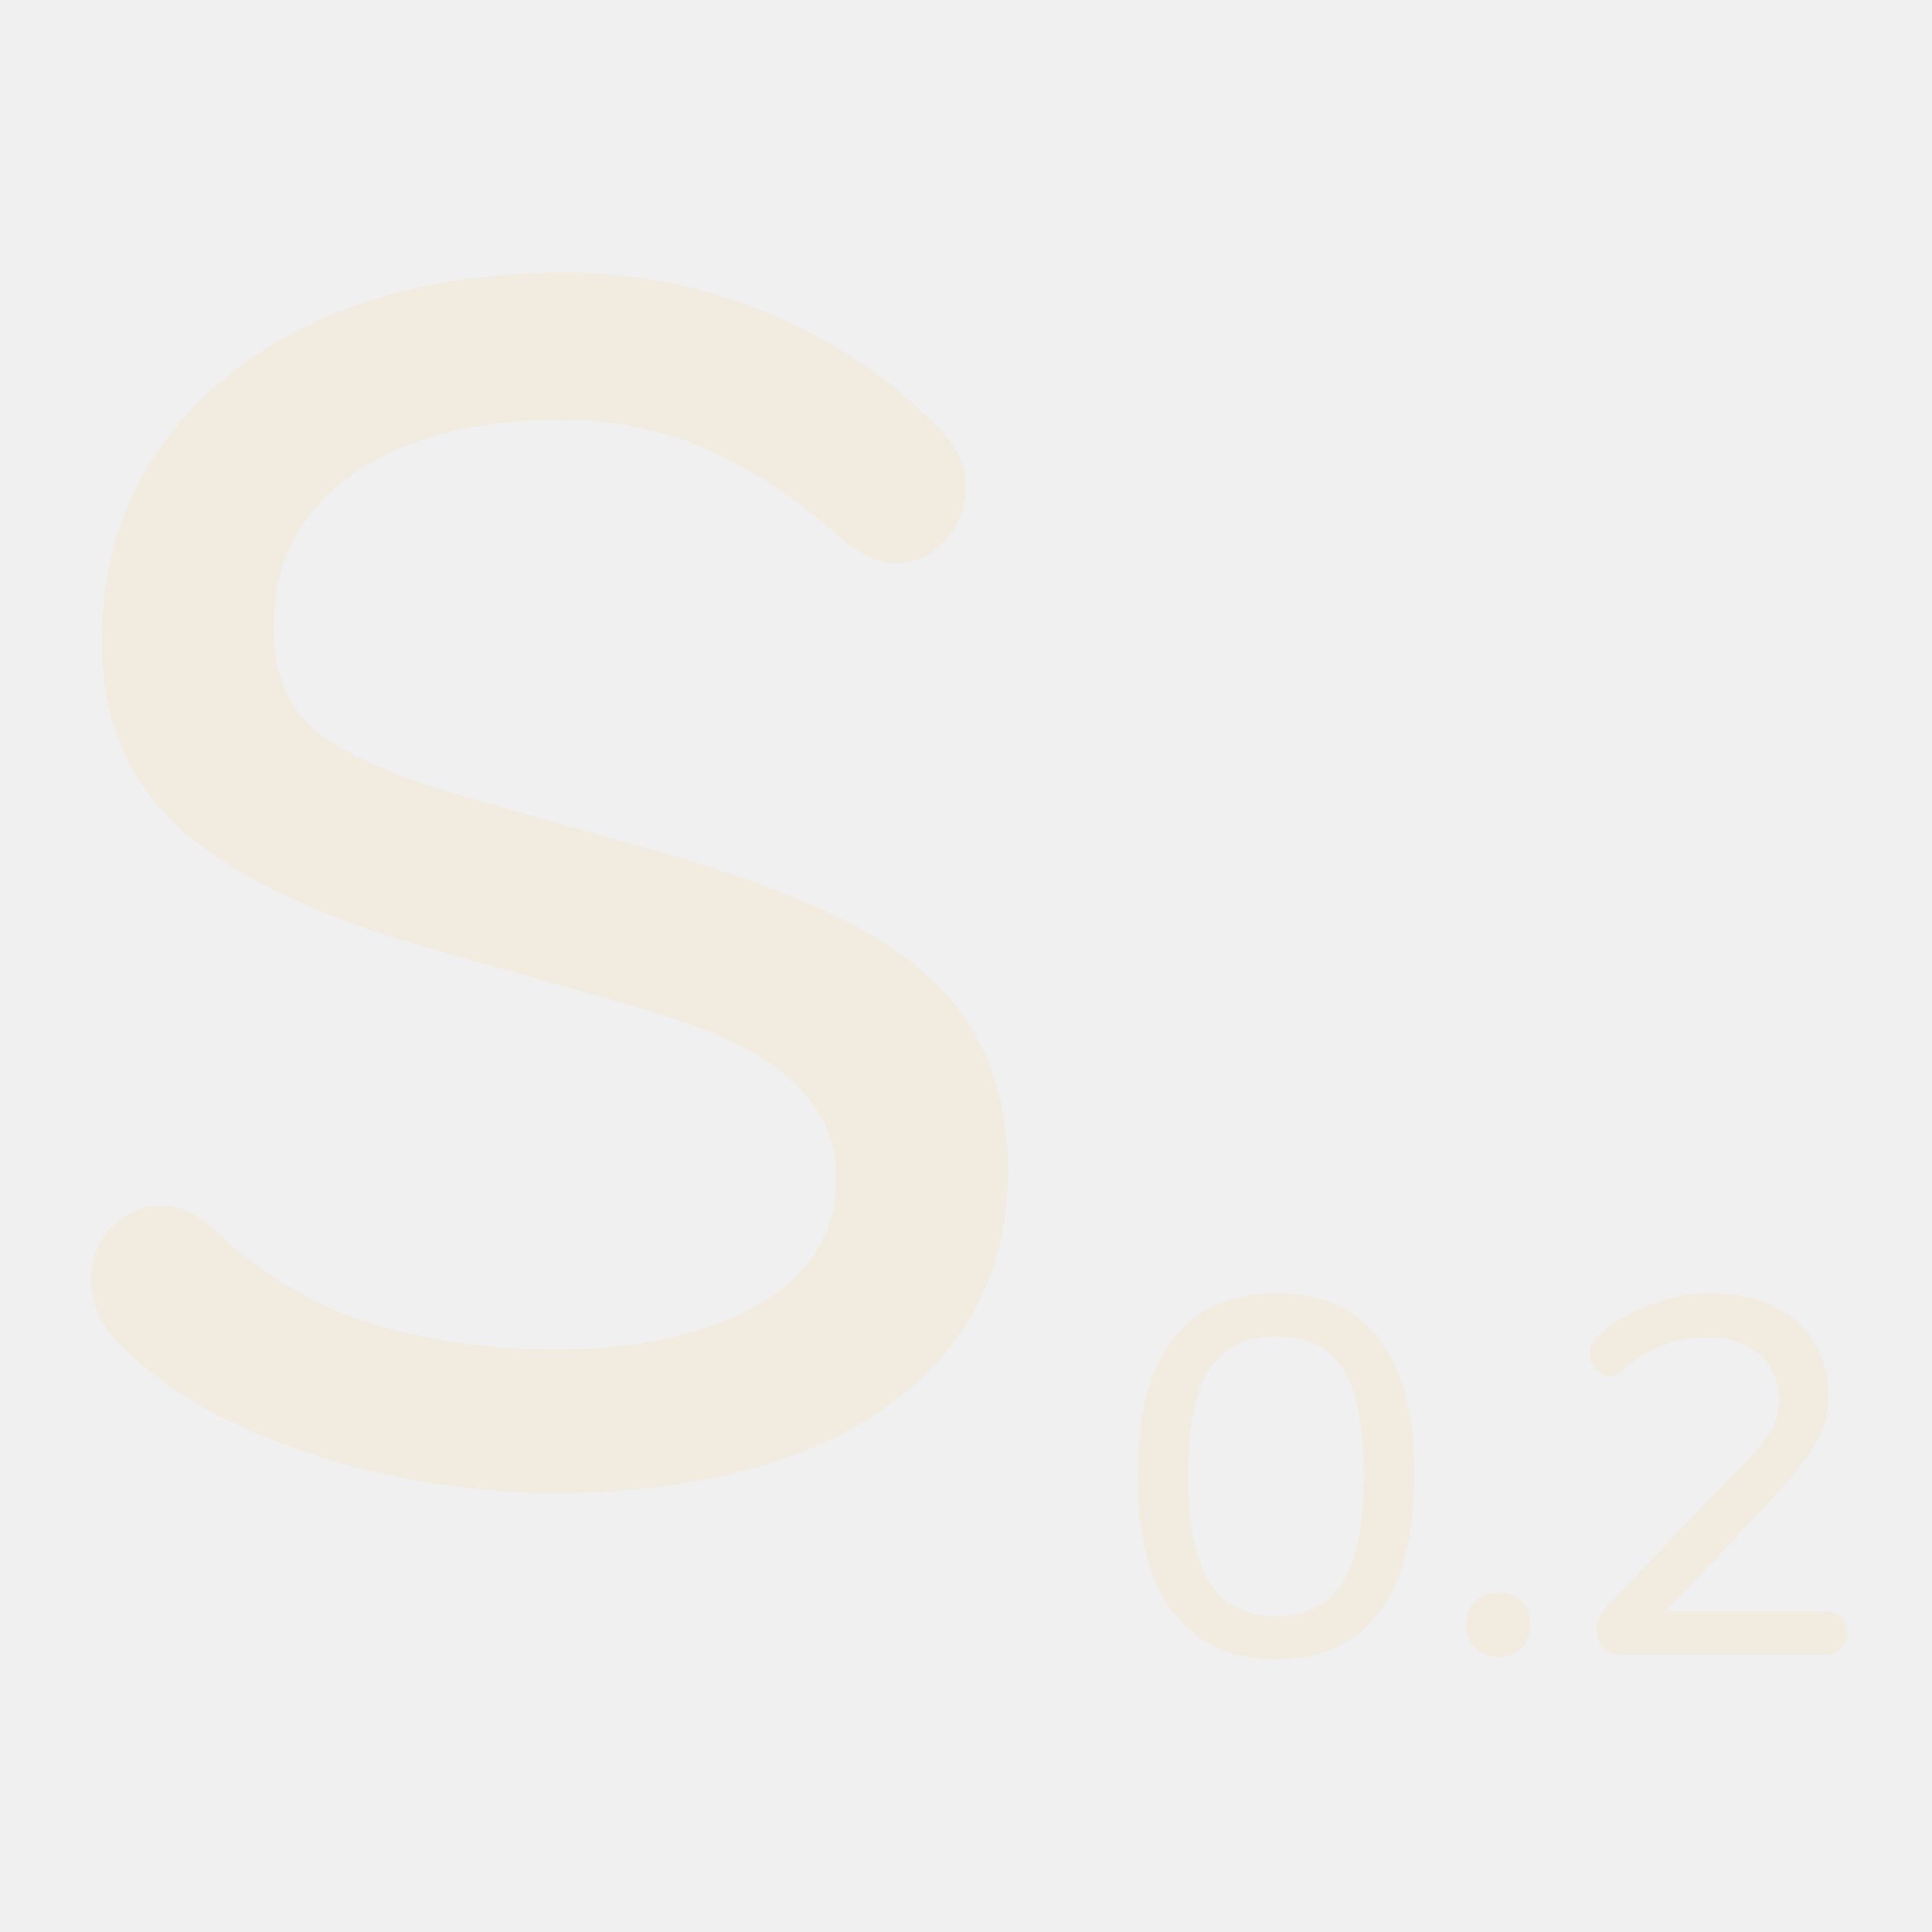
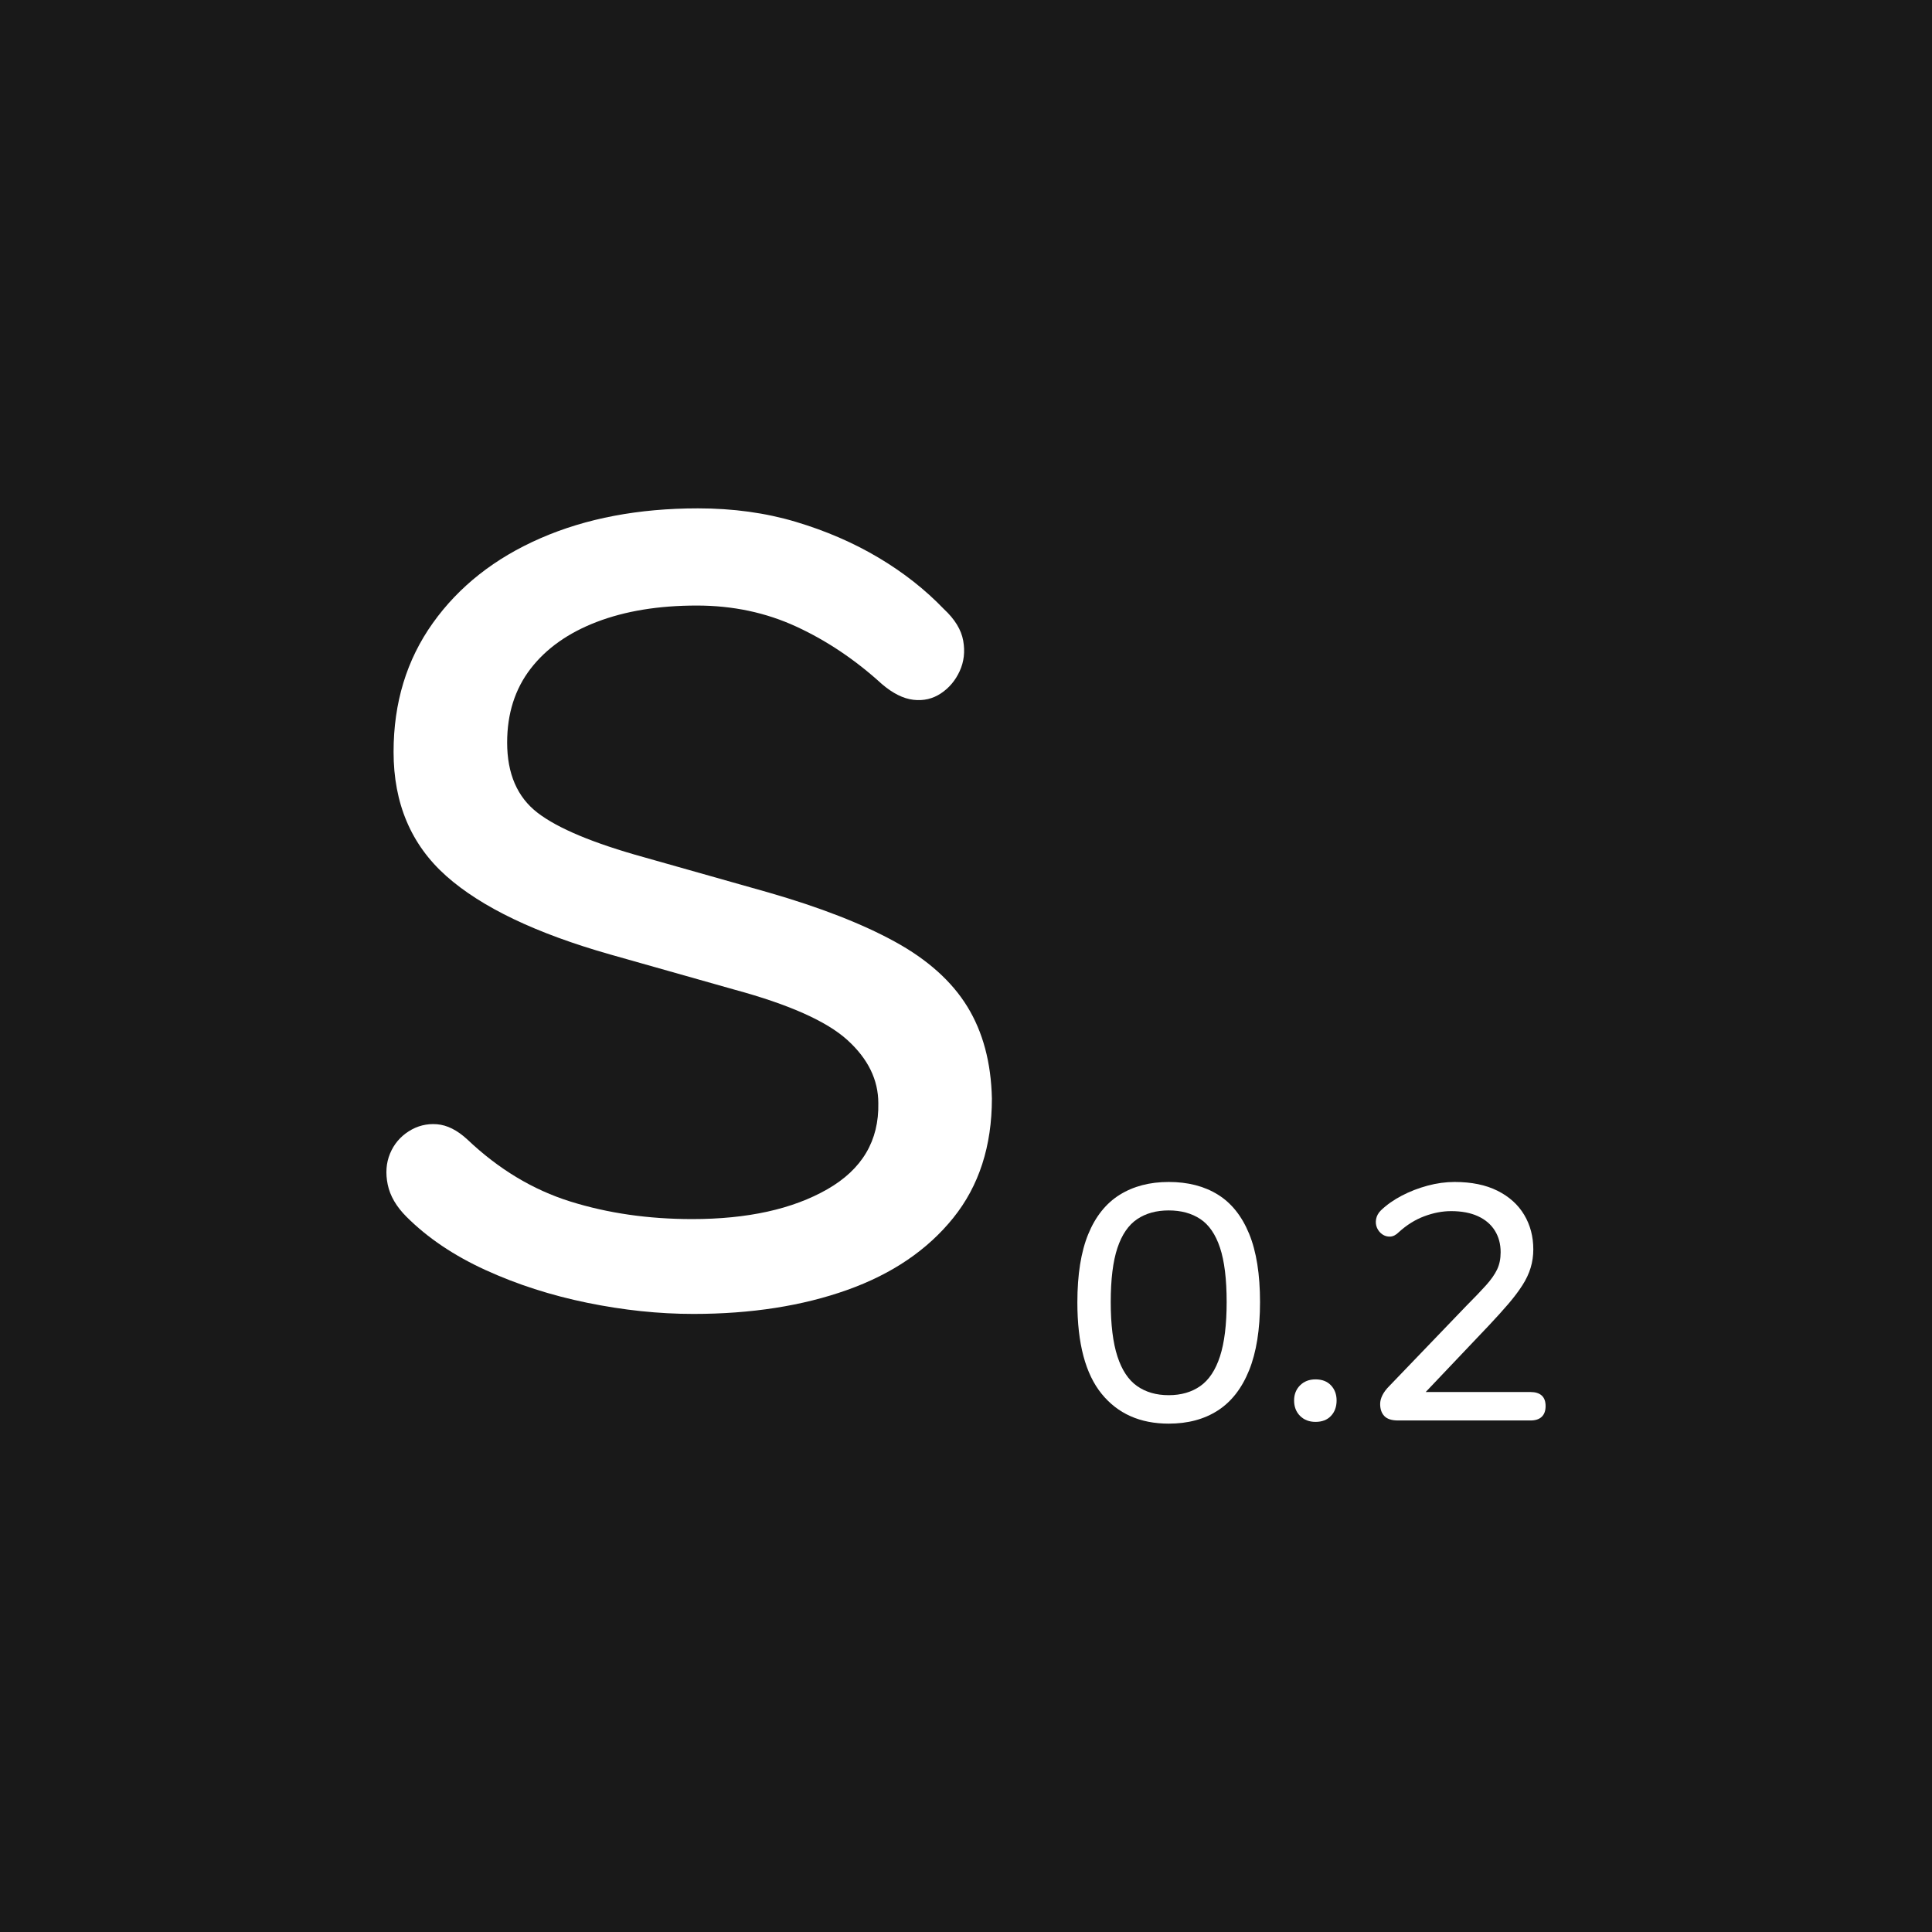
- <svg xmlns="http://www.w3.org/2000/svg" viewBox="169 170 660 660" role="img" aria-label="Scelo">
-   <style>.ink { fill: #F1ECDF; }</style>
-   <g class="ink" transform="translate(164.3191,674.632) scale(0.6060453)">
-     <g transform="matrix(1,0,0,-1,0,0)">
+ <svg xmlns="http://www.w3.org/2000/svg" width="1000" height="1000" viewBox="0 0 1000 1000">
+   <rect width="1000" height="1000" fill="#191919" />
+   <g transform="translate(164.3191,674.632) scale(0.6060453)" fill="#FFFFFF">
+     <g transform="matrix(1.0,0,0,-1.0,0.0,0.0)">
      <path d="M321 -9Q277 -9 230.5 0.5Q184 10 143.5 28.5Q103 47 76 74Q63 87 60.0 101.5Q57 116 62.0 128.0Q67 140 78.0 147.0Q89 154 102.0 153.0Q115 152 128 140Q168 102 216.0 87.0Q264 72 320 72Q391 72 435.5 97.5Q480 123 479 171Q479 201 452.5 225.0Q426 249 356 268L250 298Q155 325 110.0 365.0Q65 405 65 471Q65 534 98.5 581.0Q132 628 190.5 653.5Q249 679 325 679Q370 679 408.5 667.5Q447 656 479.0 637.0Q511 618 535 593Q549 580 551.5 566.0Q554 552 548.5 540.0Q543 528 532.5 521.0Q522 514 509.0 515.5Q496 517 482 529Q448 560 409.0 578.0Q370 596 324 596Q275 596 238.5 582.0Q202 568 182.0 542.0Q162 516 162 479Q162 439 188.0 419.0Q214 399 279 381L385 351Q451 332 493.0 309.0Q535 286 555.0 253.5Q575 221 576 175Q576 114 543.0 73.0Q510 32 452.5 11.5Q395 -9 321 -9Z" />
    </g>
    <g transform="matrix(0.3,0,0,-0.3,637.0,100.0)">
      <path d="M300 -9Q178 -9 109.0 76.0Q40 161 40 336Q40 455 71.0 530.5Q102 606 160.5 642.5Q219 679 300 679Q382 679 440.0 643.0Q498 607 529.0 531.5Q560 456 560 337Q560 220 529.0 143.0Q498 66 440.0 28.5Q382 -9 300 -9ZM300 72Q353 72 390.0 98.0Q427 124 446.0 182.5Q465 241 465 337Q465 435 446.0 492.0Q427 549 390.0 573.5Q353 598 300 598Q247 598 210.0 573.0Q173 548 154.0 491.0Q135 434 135 337Q135 241 154.0 182.5Q173 124 210.0 98.0Q247 72 300 72Z" />
    </g>
    <g transform="matrix(0.3,0,0,-0.3,817.0,100.0)">
      <path d="M118 -4Q91 -4 74.0 13.0Q57 30 57 57Q57 83 74.0 100.0Q91 117 118 117Q146 117 162.0 100.0Q178 83 178 57Q178 30 162.0 13.0Q146 -4 118 -4Z" />
    </g>
    <g transform="matrix(0.3,0,0,-0.3,887.2,100.0)">
      <path d="M119 0Q92 0 80.0 12.5Q68 25 68 47Q68 59 74.5 72.0Q81 85 94 98L314 327Q348 361 369.5 385.0Q391 409 401.0 430.0Q411 451 411 479Q411 514 394.5 540.5Q378 567 346.5 581.5Q315 596 270 596Q233 596 194.0 581.5Q155 567 121 536Q109 524 96.5 523.5Q84 523 74.0 530.0Q64 537 59.0 548.5Q54 560 56.5 573.5Q59 587 70 598Q95 622 129.5 640.0Q164 658 203.0 668.5Q242 679 280 679Q352 679 402.0 654.0Q452 629 478.0 585.5Q504 542 504 487Q504 460 496.5 435.0Q489 410 473.0 385.0Q457 360 433.5 332.5Q410 305 378 271L172 54V81H496Q517 81 528.0 71.0Q539 61 539 41Q539 21 528.0 10.5Q517 0 496 0Z" />
    </g>
  </g>
</svg>
